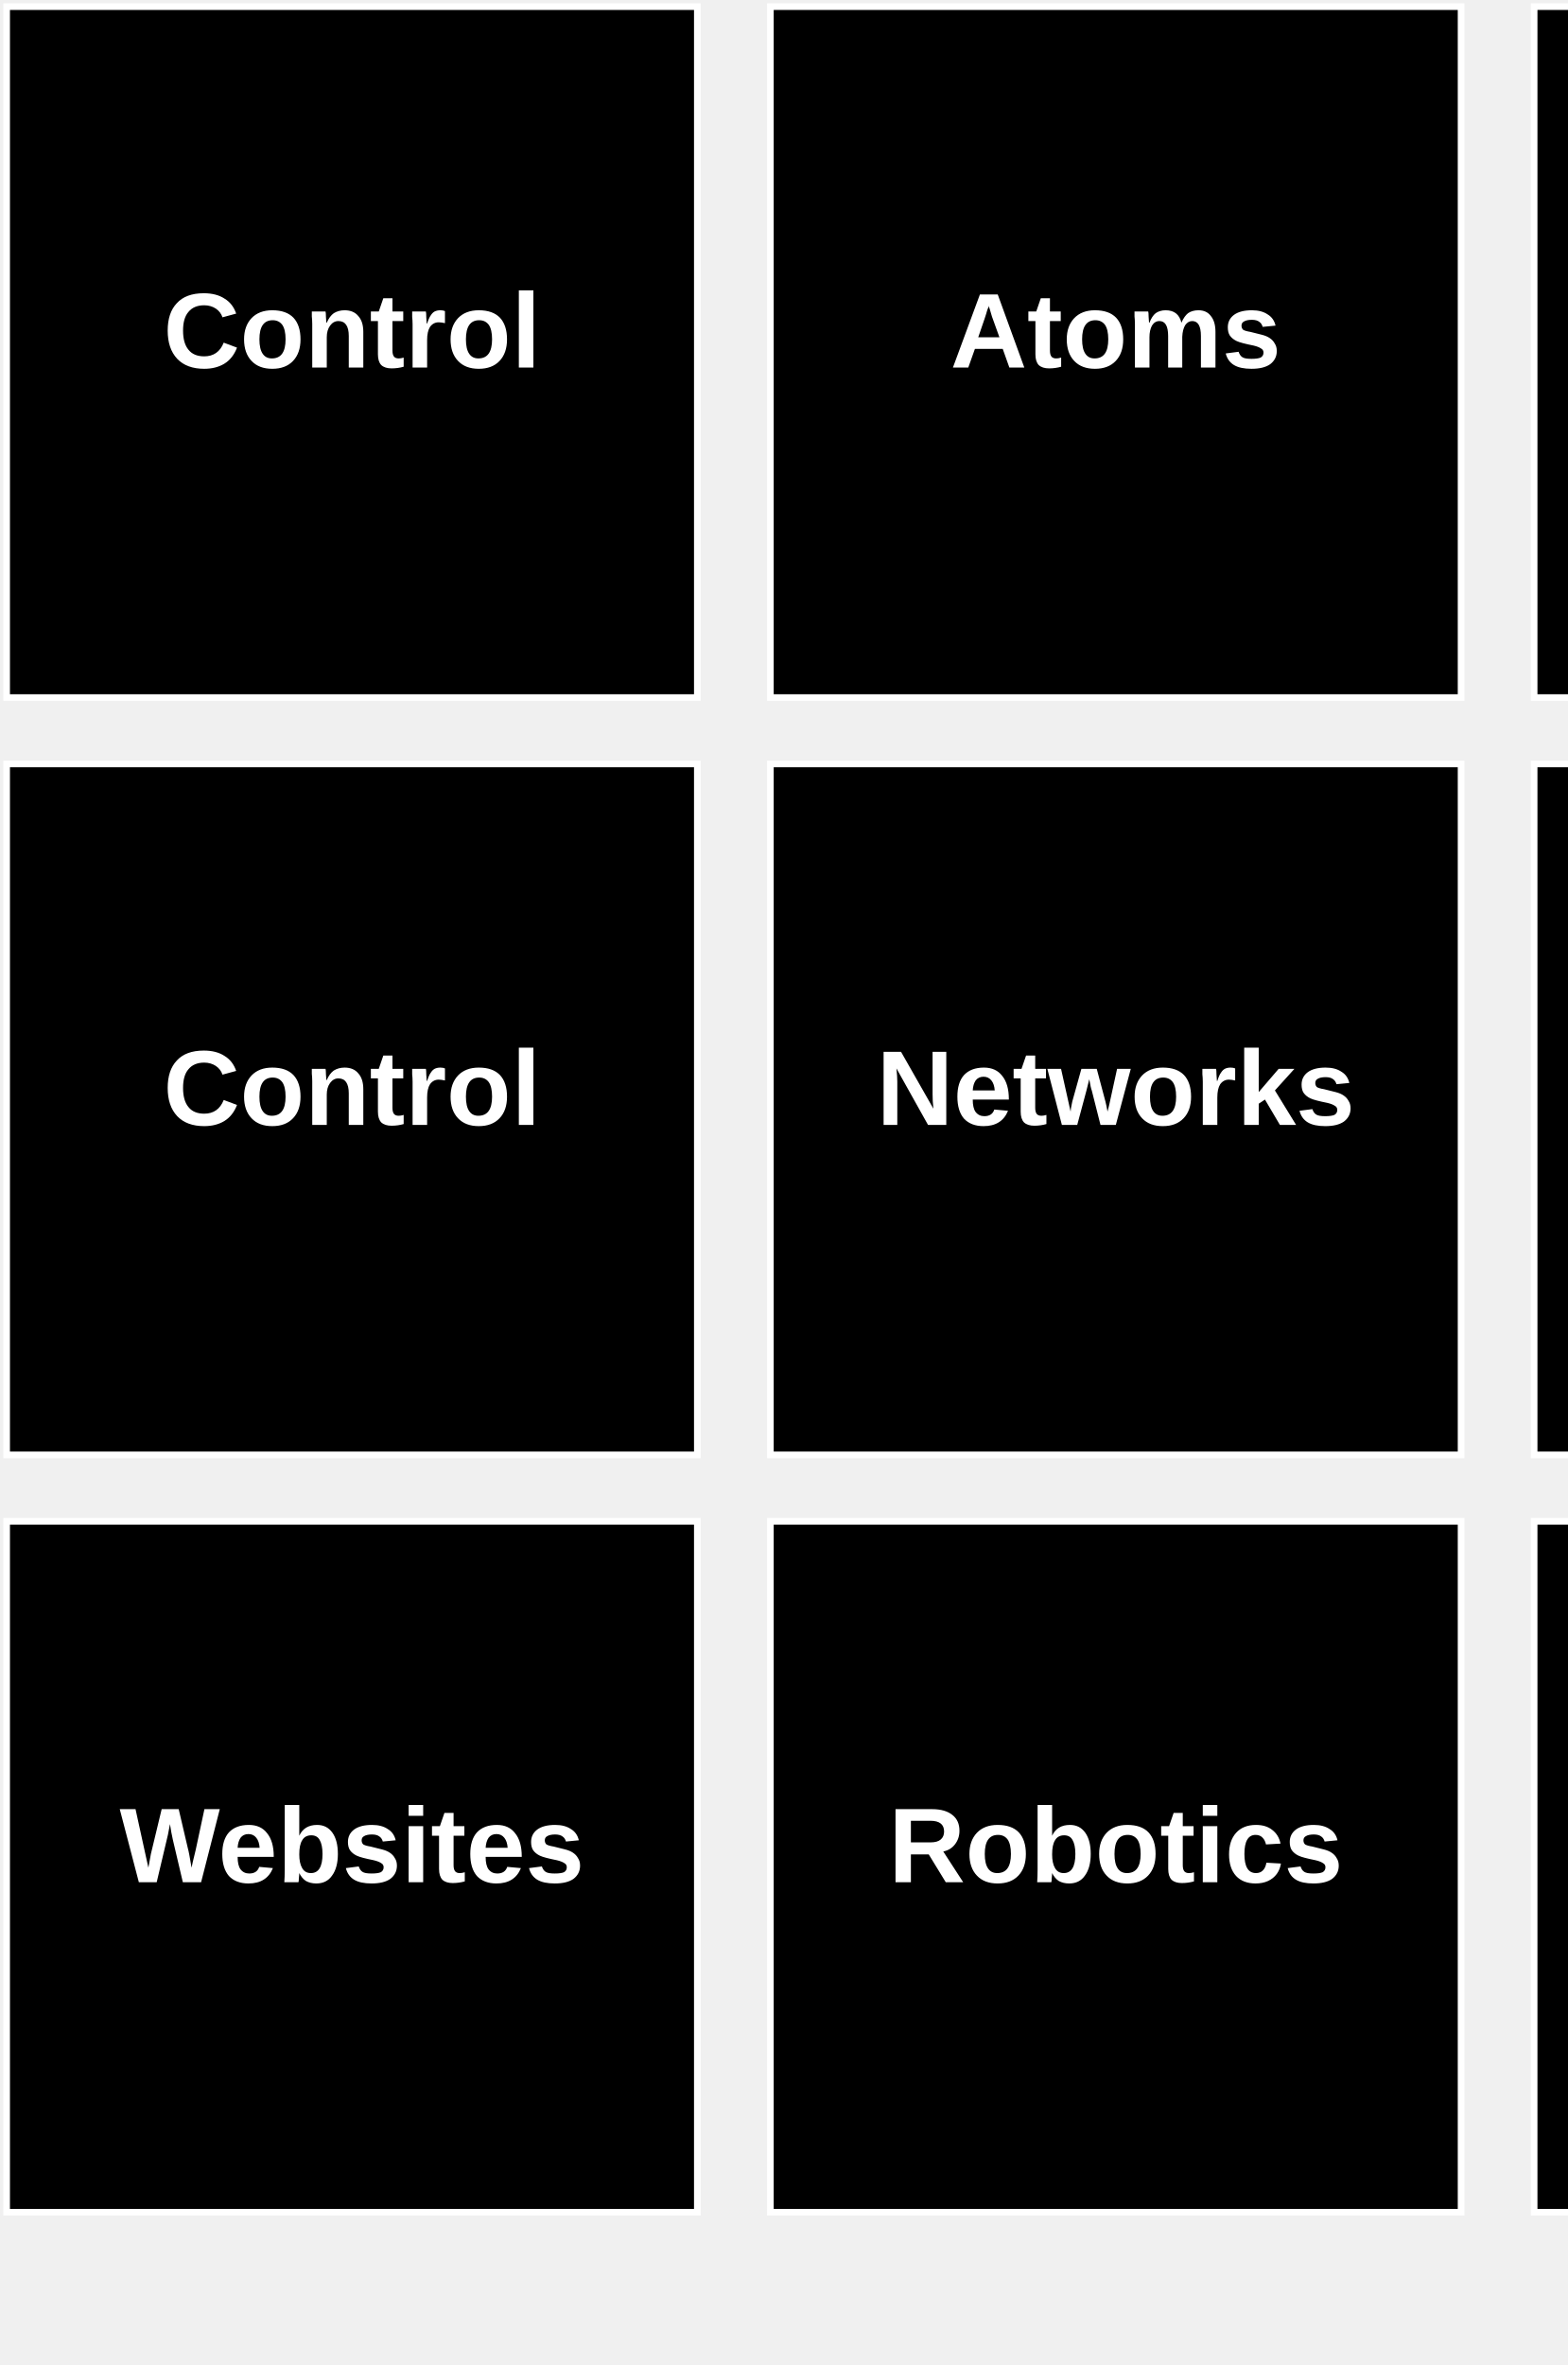
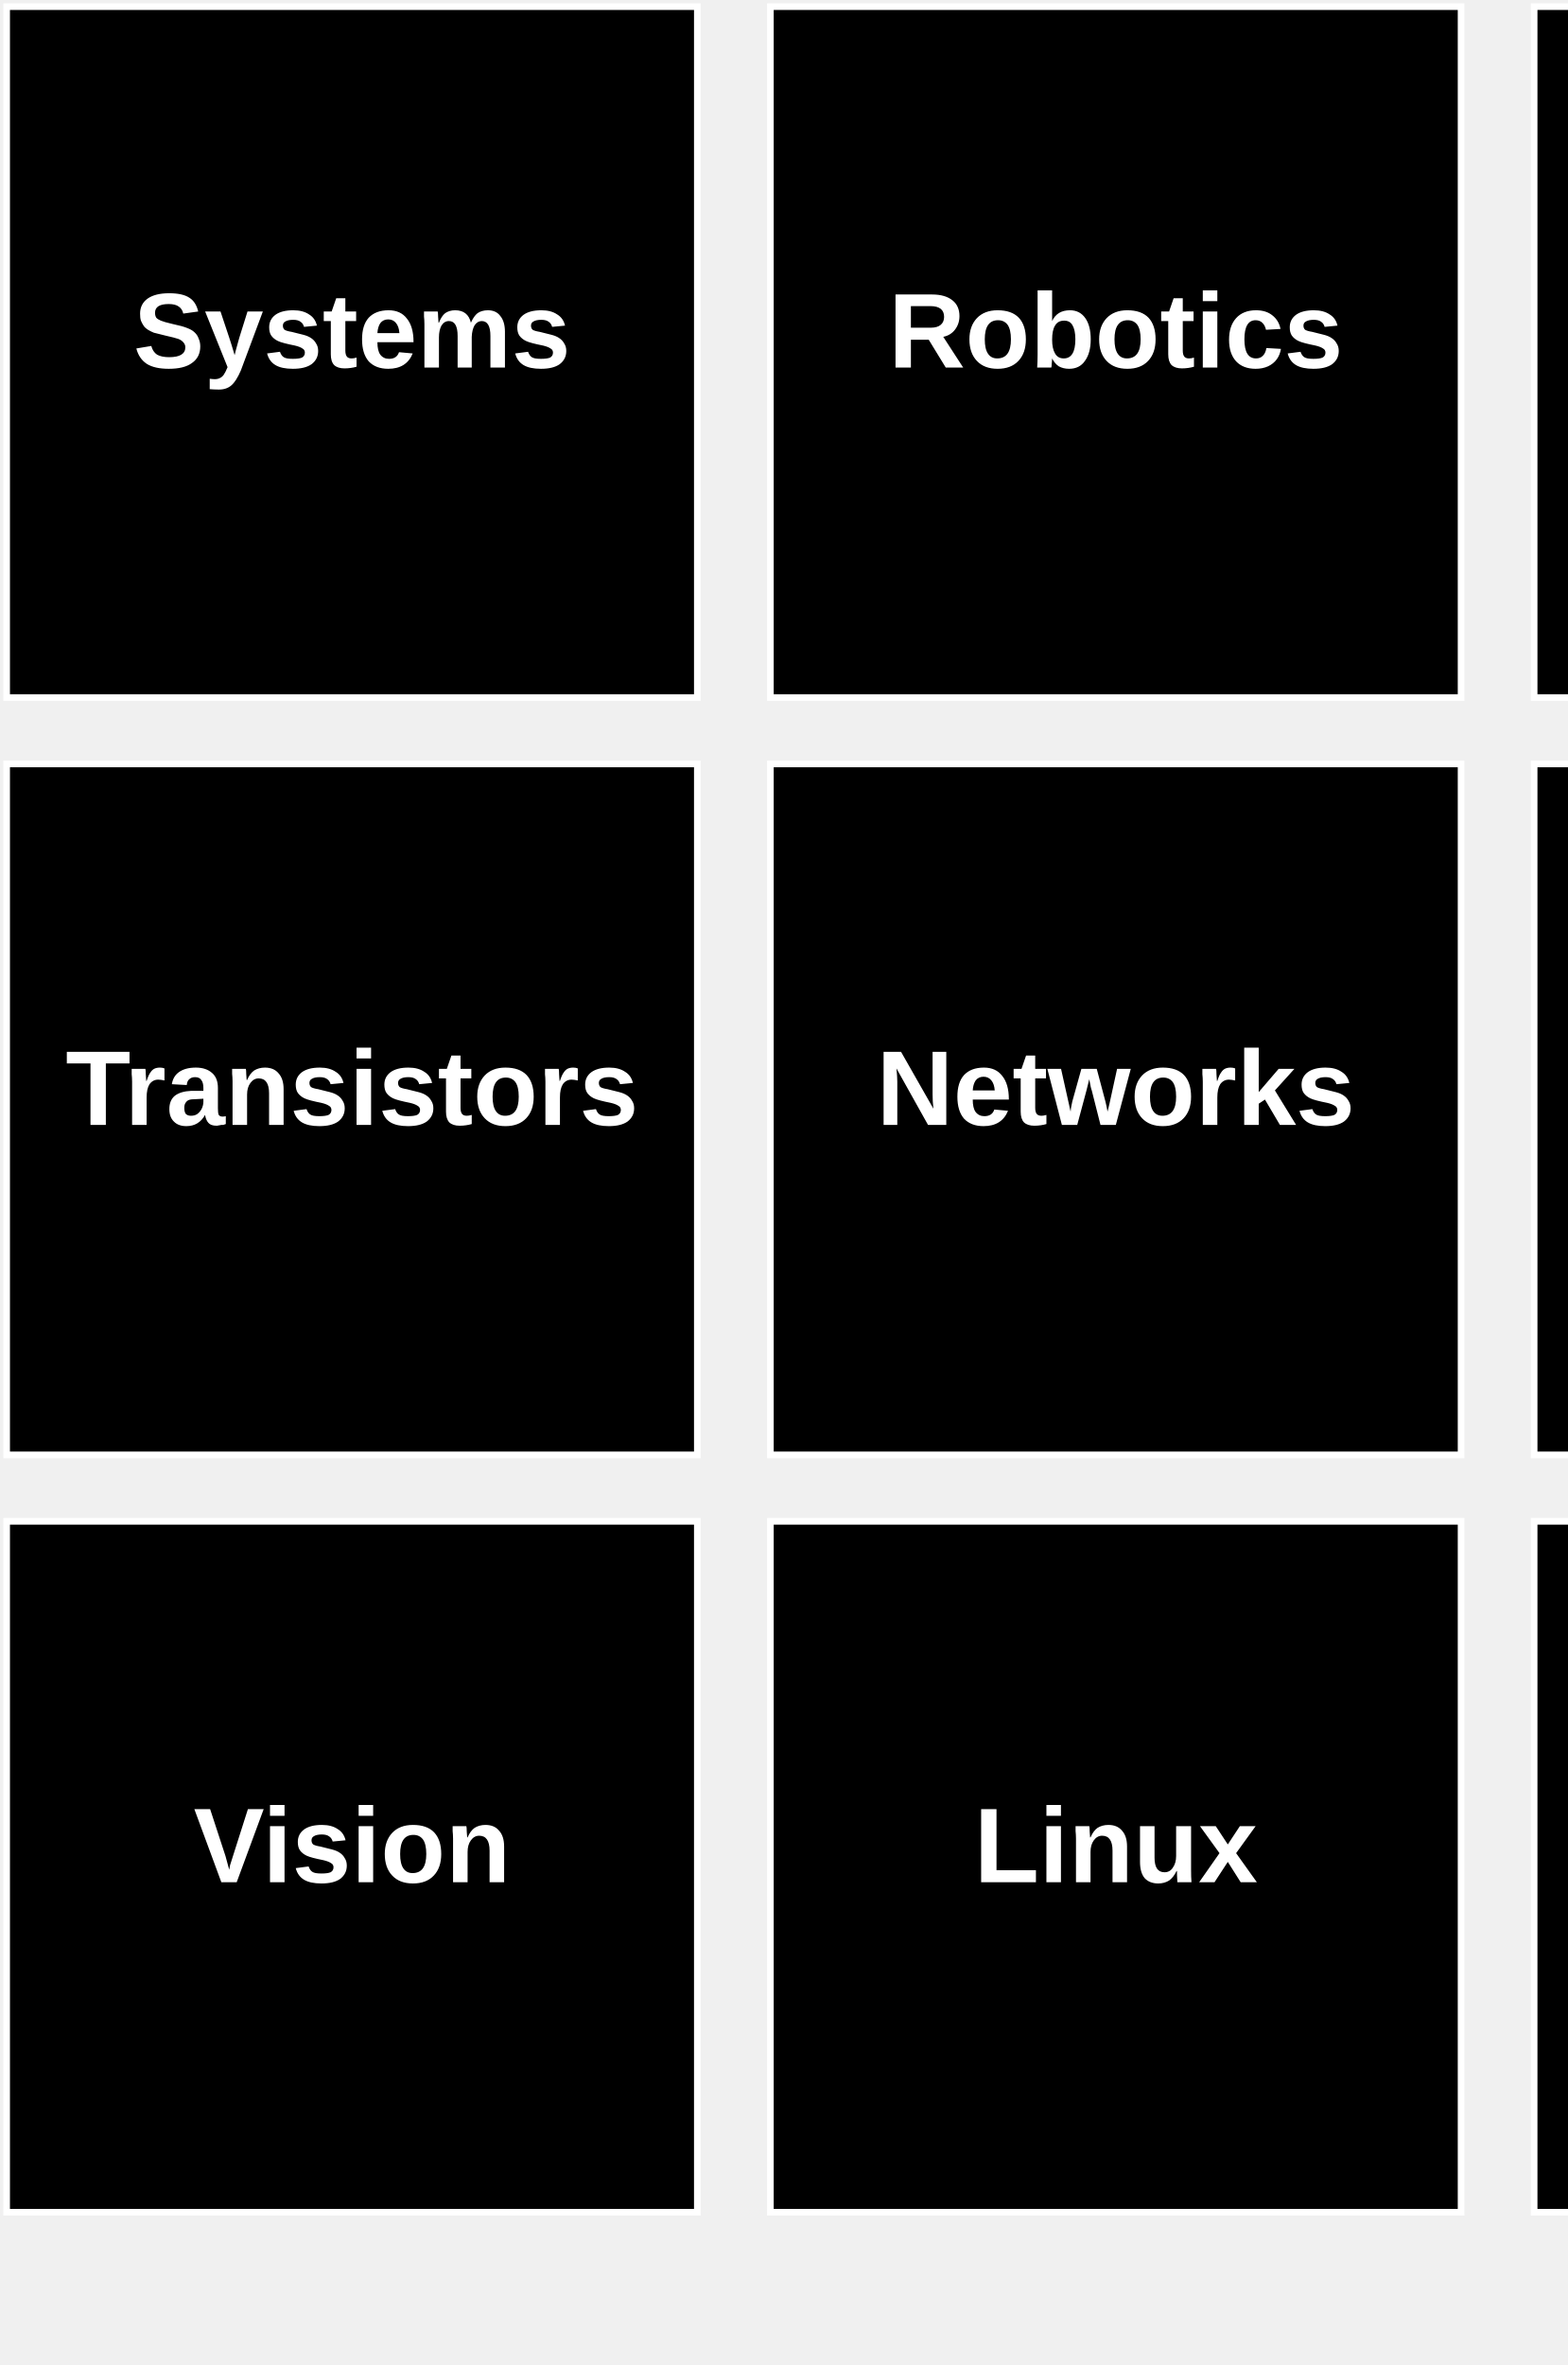
<svg xmlns="http://www.w3.org/2000/svg" id="Small_Front_T" width="59mm" height="89mm" viewBox="0 0 59 89" version="1.1">
-   <g id="Control" transform="scale(1,1) translate(0, 0)" style="fill:#000000;stroke:#FFFFFF;font-size:4.0px;">
-     <rect class="box" id="box_Control" x="0.250" y="0.250" width="26.0" height="26.0" style="fill-opacity:1;stroke-width:0.25;stroke-linecap:round;stroke-linejoin:miter;stroke-miterlimit:4;stroke-opacity:1" />
-     <text class="text" id="text_Control" x="13.250" y="13.833" style="font-style:normal;font-weight:700;line-height:1.0;font-family:'Arial';white-space:pre;display:inline;fill:#FFFFFF;fill-opacity:1;stroke:none" alignment-baseline="middle" text-anchor="middle">Control</text>
+   <g id="Systems" transform="scale(1,1) translate(0, 0)" style="fill:#000000;stroke:#FFFFFF;font-size:4.0px;">
+     <rect class="box" id="box_Systems" x="0.250" y="0.250" width="26.0" height="26.0" style="fill-opacity:1;stroke-width:0.25;stroke-linecap:round;stroke-linejoin:miter;stroke-miterlimit:4;stroke-opacity:1" />
+     <text class="text" id="text_Systems" x="13.250" y="13.833" style="font-style:normal;font-weight:700;line-height:1.0;font-family:'Arial';white-space:pre;display:inline;fill:#FFFFFF;fill-opacity:1;stroke:none" alignment-baseline="middle" text-anchor="middle">Systems</text>
  </g>
-   <g id="Atoms" transform="scale(1,1) translate(0, 0)" style="fill:#000000;stroke:#FFFFFF;font-size:4.0px;">
-     <rect class="box" id="box_Atoms" x="29.000" y="0.250" width="26.0" height="26.0" style="fill-opacity:1;stroke-width:0.25;stroke-linecap:round;stroke-linejoin:miter;stroke-miterlimit:4;stroke-opacity:1" />
-     <text class="text" id="text_Atoms" x="42.000" y="13.833" style="font-style:normal;font-weight:700;line-height:1.0;font-family:'Arial';white-space:pre;display:inline;fill:#FFFFFF;fill-opacity:1;stroke:none" alignment-baseline="middle" text-anchor="middle">Atoms</text>
+   <g id="Robotics" transform="scale(1,1) translate(0, 0)" style="fill:#000000;stroke:#FFFFFF;font-size:4.0px;">
+     <rect class="box" id="box_Robotics" x="29.000" y="0.250" width="26.0" height="26.0" style="fill-opacity:1;stroke-width:0.25;stroke-linecap:round;stroke-linejoin:miter;stroke-miterlimit:4;stroke-opacity:1" />
+     <text class="text" id="text_Robotics" x="42.000" y="13.833" style="font-style:normal;font-weight:700;line-height:1.0;font-family:'Arial';white-space:pre;display:inline;fill:#FFFFFF;fill-opacity:1;stroke:none" alignment-baseline="middle" text-anchor="middle">Robotics</text>
+   </g>
+   <g id="FPGAs" transform="scale(1,1) translate(0, 0)" style="fill:#000000;stroke:#FFFFFF;font-size:4.0px;">
+     <rect class="box" id="box_FPGAs" x="57.750" y="0.250" width="26.0" height="26.0" style="fill-opacity:1;stroke-width:0.25;stroke-linecap:round;stroke-linejoin:miter;stroke-miterlimit:4;stroke-opacity:1" />
+     <text class="text" id="text_FPGAs" x="70.750" y="13.833" style="font-style:normal;font-weight:700;line-height:1.0;font-family:'Arial';white-space:pre;display:inline;fill:#FFFFFF;fill-opacity:1;stroke:none" alignment-baseline="middle" text-anchor="middle">FPGAs</text>
  </g>
  <g id="Transistors" transform="scale(1,1) translate(0, 0)" style="fill:#000000;stroke:#FFFFFF;font-size:4.0px;">
-     <rect class="box" id="box_Transistors" x="57.750" y="0.250" width="26.0" height="26.0" style="fill-opacity:1;stroke-width:0.25;stroke-linecap:round;stroke-linejoin:miter;stroke-miterlimit:4;stroke-opacity:1" />
-     <text class="text" id="text_Transistors" x="70.750" y="13.833" style="font-style:normal;font-weight:700;line-height:1.0;font-family:'Arial';white-space:pre;display:inline;fill:#FFFFFF;fill-opacity:1;stroke:none" alignment-baseline="middle" text-anchor="middle">Transistors</text>
-   </g>
-   <g id="Control" transform="scale(1,1) translate(0, 0)" style="fill:#000000;stroke:#FFFFFF;font-size:4.0px;">
-     <rect class="box" id="box_Control" x="0.250" y="28.750" width="26.0" height="26.0" style="fill-opacity:1;stroke-width:0.25;stroke-linecap:round;stroke-linejoin:miter;stroke-miterlimit:4;stroke-opacity:1" />
-     <text class="text" id="text_Control" x="13.250" y="42.333" style="font-style:normal;font-weight:700;line-height:1.0;font-family:'Arial';white-space:pre;display:inline;fill:#FFFFFF;fill-opacity:1;stroke:none" alignment-baseline="middle" text-anchor="middle">Control</text>
+     <rect class="box" id="box_Transistors" x="0.250" y="28.750" width="26.0" height="26.0" style="fill-opacity:1;stroke-width:0.25;stroke-linecap:round;stroke-linejoin:miter;stroke-miterlimit:4;stroke-opacity:1" />
+     <text class="text" id="text_Transistors" x="13.250" y="42.333" style="font-style:normal;font-weight:700;line-height:1.0;font-family:'Arial';white-space:pre;display:inline;fill:#FFFFFF;fill-opacity:1;stroke:none" alignment-baseline="middle" text-anchor="middle">Transistors</text>
  </g>
  <g id="Networks" transform="scale(1,1) translate(0, 0)" style="fill:#000000;stroke:#FFFFFF;font-size:4.0px;">
    <rect class="box" id="box_Networks" x="29.000" y="28.750" width="26.0" height="26.0" style="fill-opacity:1;stroke-width:0.25;stroke-linecap:round;stroke-linejoin:miter;stroke-miterlimit:4;stroke-opacity:1" />
    <text class="text" id="text_Networks" x="42.000" y="42.333" style="font-style:normal;font-weight:700;line-height:1.0;font-family:'Arial';white-space:pre;display:inline;fill:#FFFFFF;fill-opacity:1;stroke:none" alignment-baseline="middle" text-anchor="middle">Networks</text>
  </g>
-   <g id="Logic" transform="scale(1,1) translate(0, 0)" style="fill:#000000;stroke:#FFFFFF;font-size:4.0px;">
-     <rect class="box" id="box_Logic" x="57.750" y="28.750" width="26.0" height="26.0" style="fill-opacity:1;stroke-width:0.25;stroke-linecap:round;stroke-linejoin:miter;stroke-miterlimit:4;stroke-opacity:1" />
-     <text class="text" id="text_Logic" x="70.750" y="42.333" style="font-style:normal;font-weight:700;line-height:1.0;font-family:'Arial';white-space:pre;display:inline;fill:#FFFFFF;fill-opacity:1;stroke:none" alignment-baseline="middle" text-anchor="middle">Logic</text>
+   <g id="Control" transform="scale(1,1) translate(0, 0)" style="fill:#000000;stroke:#FFFFFF;font-size:4.0px;">
+     <rect class="box" id="box_Control" x="57.750" y="28.750" width="26.0" height="26.0" style="fill-opacity:1;stroke-width:0.25;stroke-linecap:round;stroke-linejoin:miter;stroke-miterlimit:4;stroke-opacity:1" />
+     <text class="text" id="text_Control" x="70.750" y="42.333" style="font-style:normal;font-weight:700;line-height:1.0;font-family:'Arial';white-space:pre;display:inline;fill:#FFFFFF;fill-opacity:1;stroke:none" alignment-baseline="middle" text-anchor="middle">Control</text>
  </g>
-   <g id="Websites" transform="scale(1,1) translate(0, 0)" style="fill:#000000;stroke:#FFFFFF;font-size:4.0px;">
-     <rect class="box" id="box_Websites" x="0.250" y="57.250" width="26.0" height="26.0" style="fill-opacity:1;stroke-width:0.25;stroke-linecap:round;stroke-linejoin:miter;stroke-miterlimit:4;stroke-opacity:1" />
-     <text class="text" id="text_Websites" x="13.250" y="70.833" style="font-style:normal;font-weight:700;line-height:1.0;font-family:'Arial';white-space:pre;display:inline;fill:#FFFFFF;fill-opacity:1;stroke:none" alignment-baseline="middle" text-anchor="middle">Websites</text>
+   <g id="Vision" transform="scale(1,1) translate(0, 0)" style="fill:#000000;stroke:#FFFFFF;font-size:4.0px;">
+     <rect class="box" id="box_Vision" x="0.250" y="57.250" width="26.0" height="26.0" style="fill-opacity:1;stroke-width:0.25;stroke-linecap:round;stroke-linejoin:miter;stroke-miterlimit:4;stroke-opacity:1" />
+     <text class="text" id="text_Vision" x="13.250" y="70.833" style="font-style:normal;font-weight:700;line-height:1.0;font-family:'Arial';white-space:pre;display:inline;fill:#FFFFFF;fill-opacity:1;stroke:none" alignment-baseline="middle" text-anchor="middle">Vision</text>
  </g>
-   <g id="Robotics" transform="scale(1,1) translate(0, 0)" style="fill:#000000;stroke:#FFFFFF;font-size:4.0px;">
-     <rect class="box" id="box_Robotics" x="29.000" y="57.250" width="26.0" height="26.0" style="fill-opacity:1;stroke-width:0.25;stroke-linecap:round;stroke-linejoin:miter;stroke-miterlimit:4;stroke-opacity:1" />
-     <text class="text" id="text_Robotics" x="42.000" y="70.833" style="font-style:normal;font-weight:700;line-height:1.0;font-family:'Arial';white-space:pre;display:inline;fill:#FFFFFF;fill-opacity:1;stroke:none" alignment-baseline="middle" text-anchor="middle">Robotics</text>
+   <g id="Linux" transform="scale(1,1) translate(0, 0)" style="fill:#000000;stroke:#FFFFFF;font-size:4.0px;">
+     <rect class="box" id="box_Linux" x="29.000" y="57.250" width="26.0" height="26.0" style="fill-opacity:1;stroke-width:0.25;stroke-linecap:round;stroke-linejoin:miter;stroke-miterlimit:4;stroke-opacity:1" />
+     <text class="text" id="text_Linux" x="42.000" y="70.833" style="font-style:normal;font-weight:700;line-height:1.0;font-family:'Arial';white-space:pre;display:inline;fill:#FFFFFF;fill-opacity:1;stroke:none" alignment-baseline="middle" text-anchor="middle">Linux</text>
  </g>
-   <g id="Networks" transform="scale(1,1) translate(0, 0)" style="fill:#000000;stroke:#FFFFFF;font-size:4.0px;">
-     <rect class="box" id="box_Networks" x="57.750" y="57.250" width="26.0" height="26.0" style="fill-opacity:1;stroke-width:0.25;stroke-linecap:round;stroke-linejoin:miter;stroke-miterlimit:4;stroke-opacity:1" />
-     <text class="text" id="text_Networks" x="70.750" y="70.833" style="font-style:normal;font-weight:700;line-height:1.0;font-family:'Arial';white-space:pre;display:inline;fill:#FFFFFF;fill-opacity:1;stroke:none" alignment-baseline="middle" text-anchor="middle">Networks</text>
+   <g id="Atoms" transform="scale(1,1) translate(0, 0)" style="fill:#000000;stroke:#FFFFFF;font-size:4.0px;">
+     <rect class="box" id="box_Atoms" x="57.750" y="57.250" width="26.0" height="26.0" style="fill-opacity:1;stroke-width:0.25;stroke-linecap:round;stroke-linejoin:miter;stroke-miterlimit:4;stroke-opacity:1" />
+     <text class="text" id="text_Atoms" x="70.750" y="70.833" style="font-style:normal;font-weight:700;line-height:1.0;font-family:'Arial';white-space:pre;display:inline;fill:#FFFFFF;fill-opacity:1;stroke:none" alignment-baseline="middle" text-anchor="middle">Atoms</text>
  </g>
</svg>
